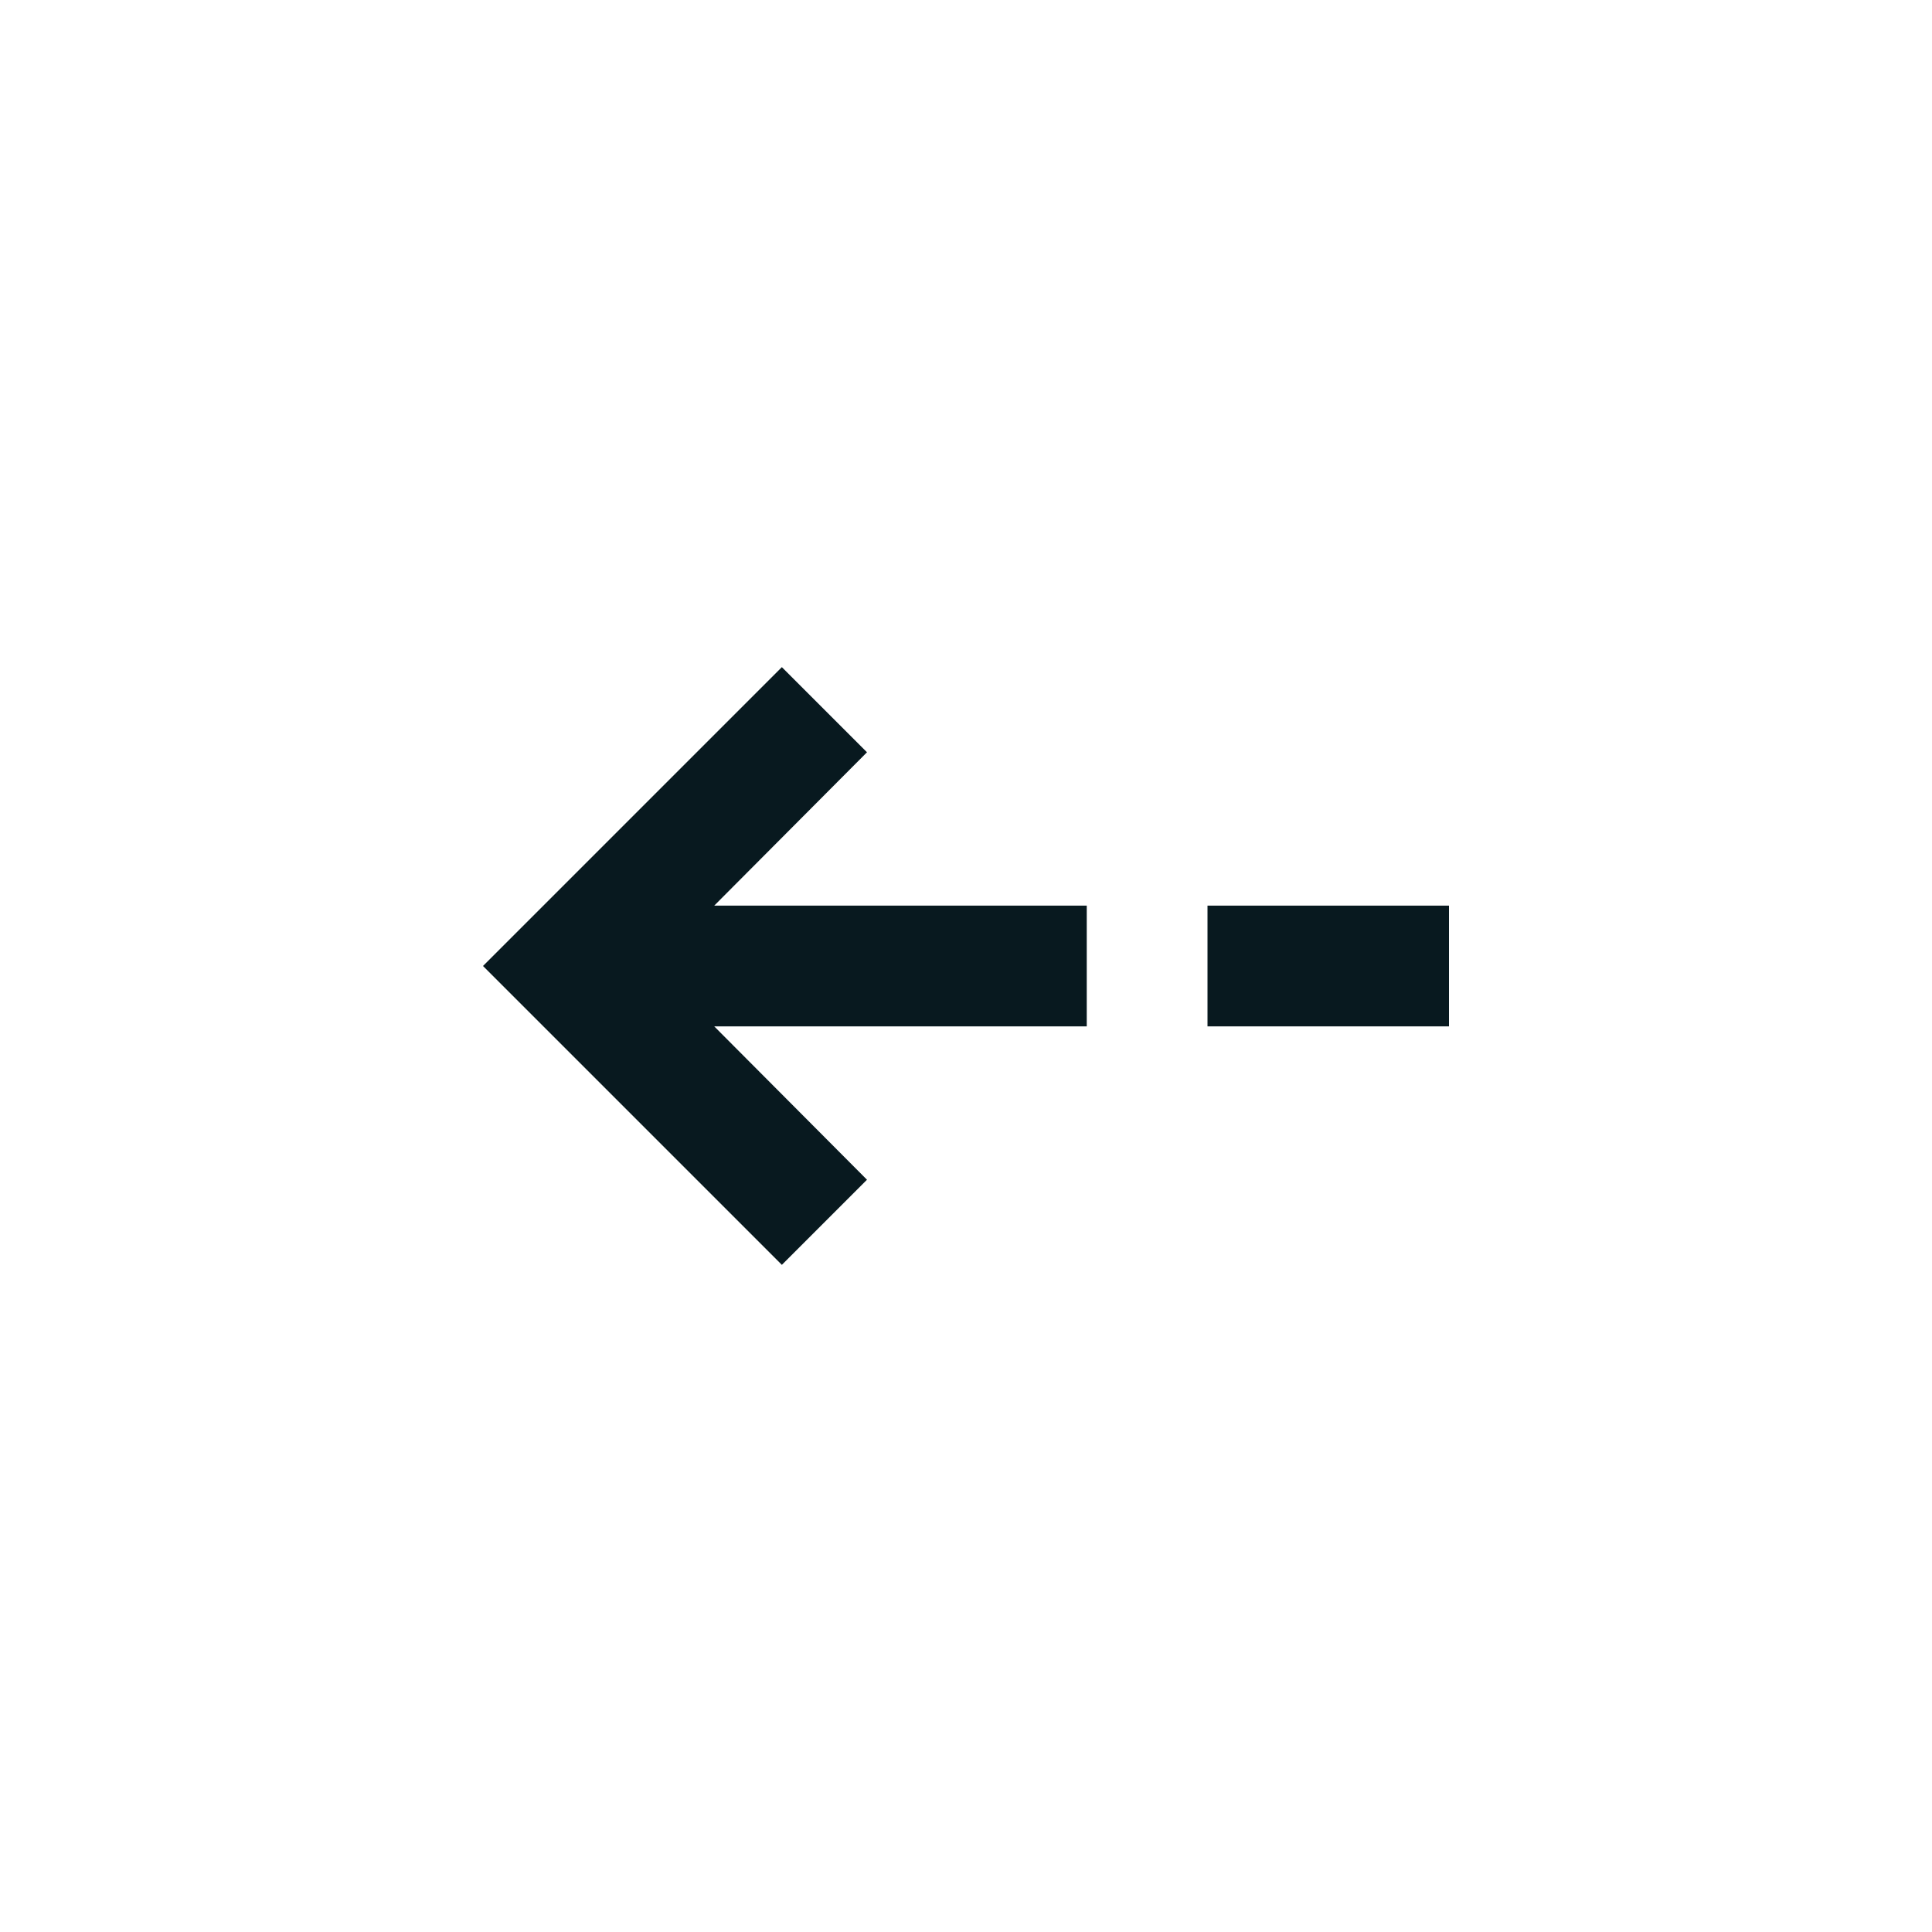
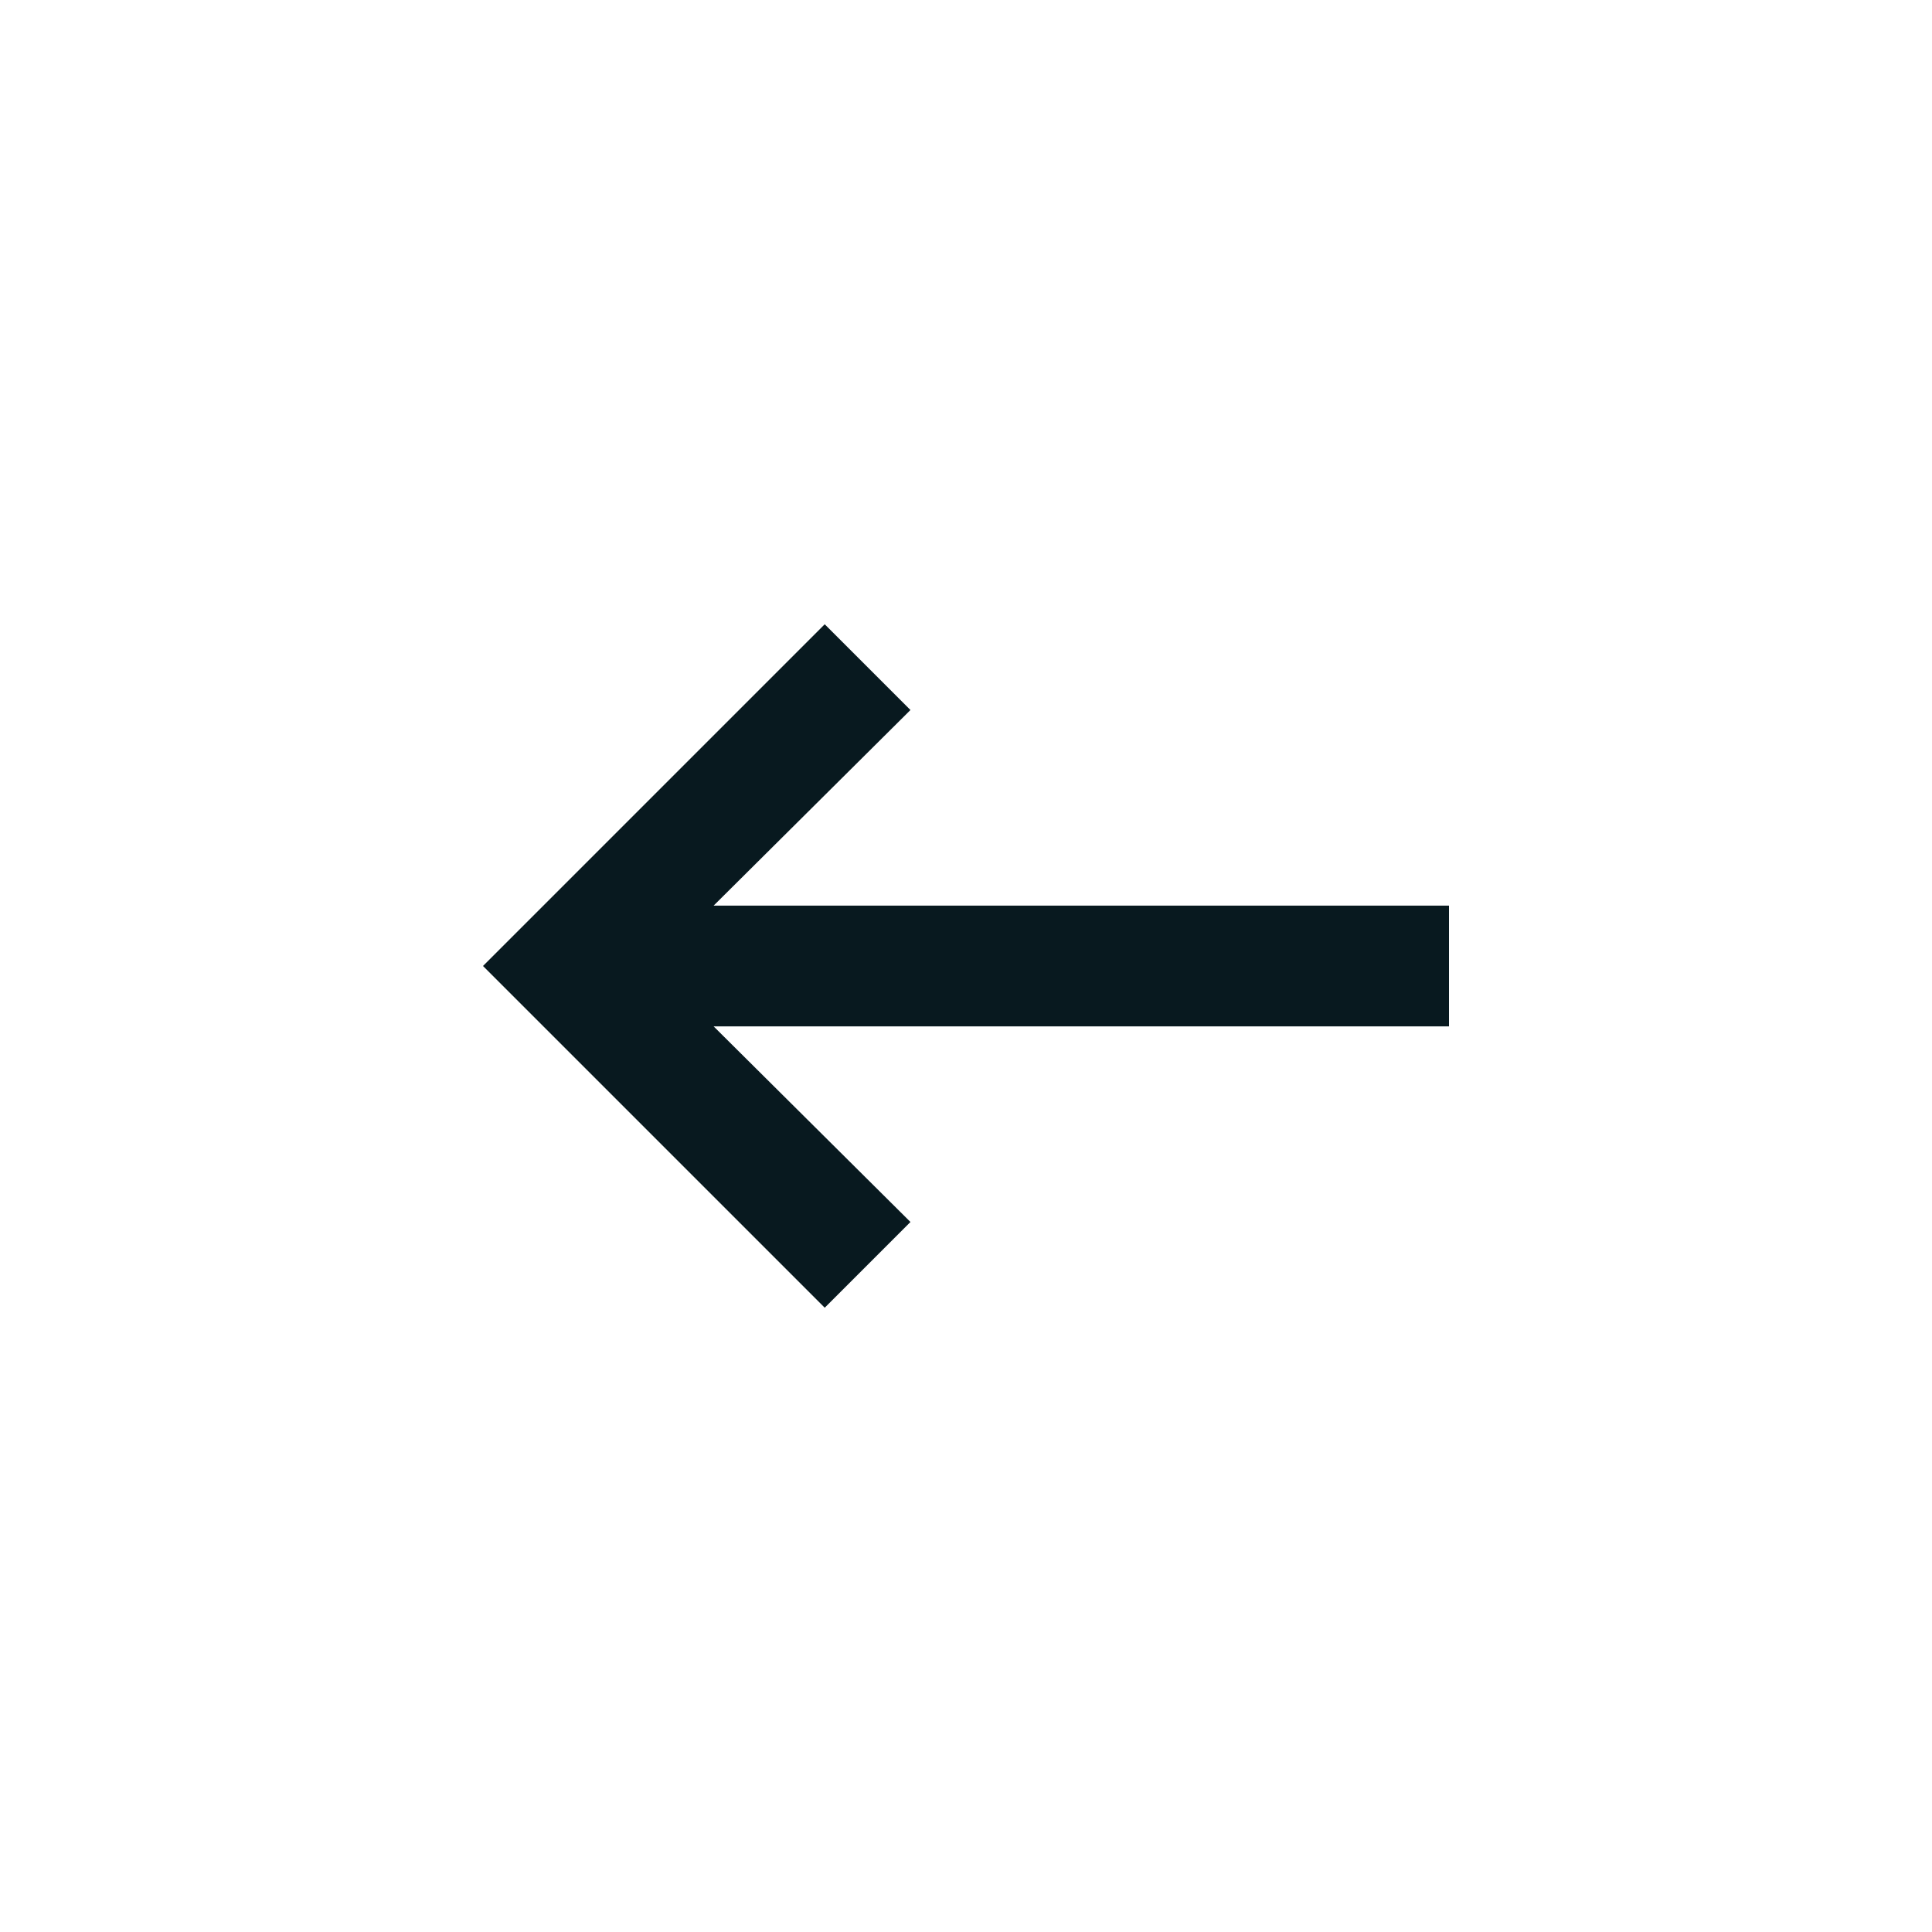
- <svg xmlns="http://www.w3.org/2000/svg" id="Motiv_Power_Grey" viewBox="0 0 32 32">
+ <svg xmlns="http://www.w3.org/2000/svg" id="Icons_Power_Gray" viewBox="0 0 16 16">
  <defs>
-     <style>
-       .cls-1 {
-         fill: #08191f;
-         stroke-width: 0px;
-       }
-     </style>
+     <style>.cls-1{fill:#08191f;}</style>
  </defs>
-   <rect class="cls-1" x="20" y="15" width="4" height="2" />
-   <polygon class="cls-1" points="14.36 12.46 12.95 11.05 8 16 12.95 20.95 14.36 19.54 11.83 17 18 17 18 15 11.83 15 14.36 12.46" />
+   <polygon class="cls-1" points="12 7.5 5.91 7.5 7.54 5.88 6.83 5.17 4 8 6.83 10.83 7.54 10.12 5.91 8.5 12 8.5 12 7.5" />
</svg>
